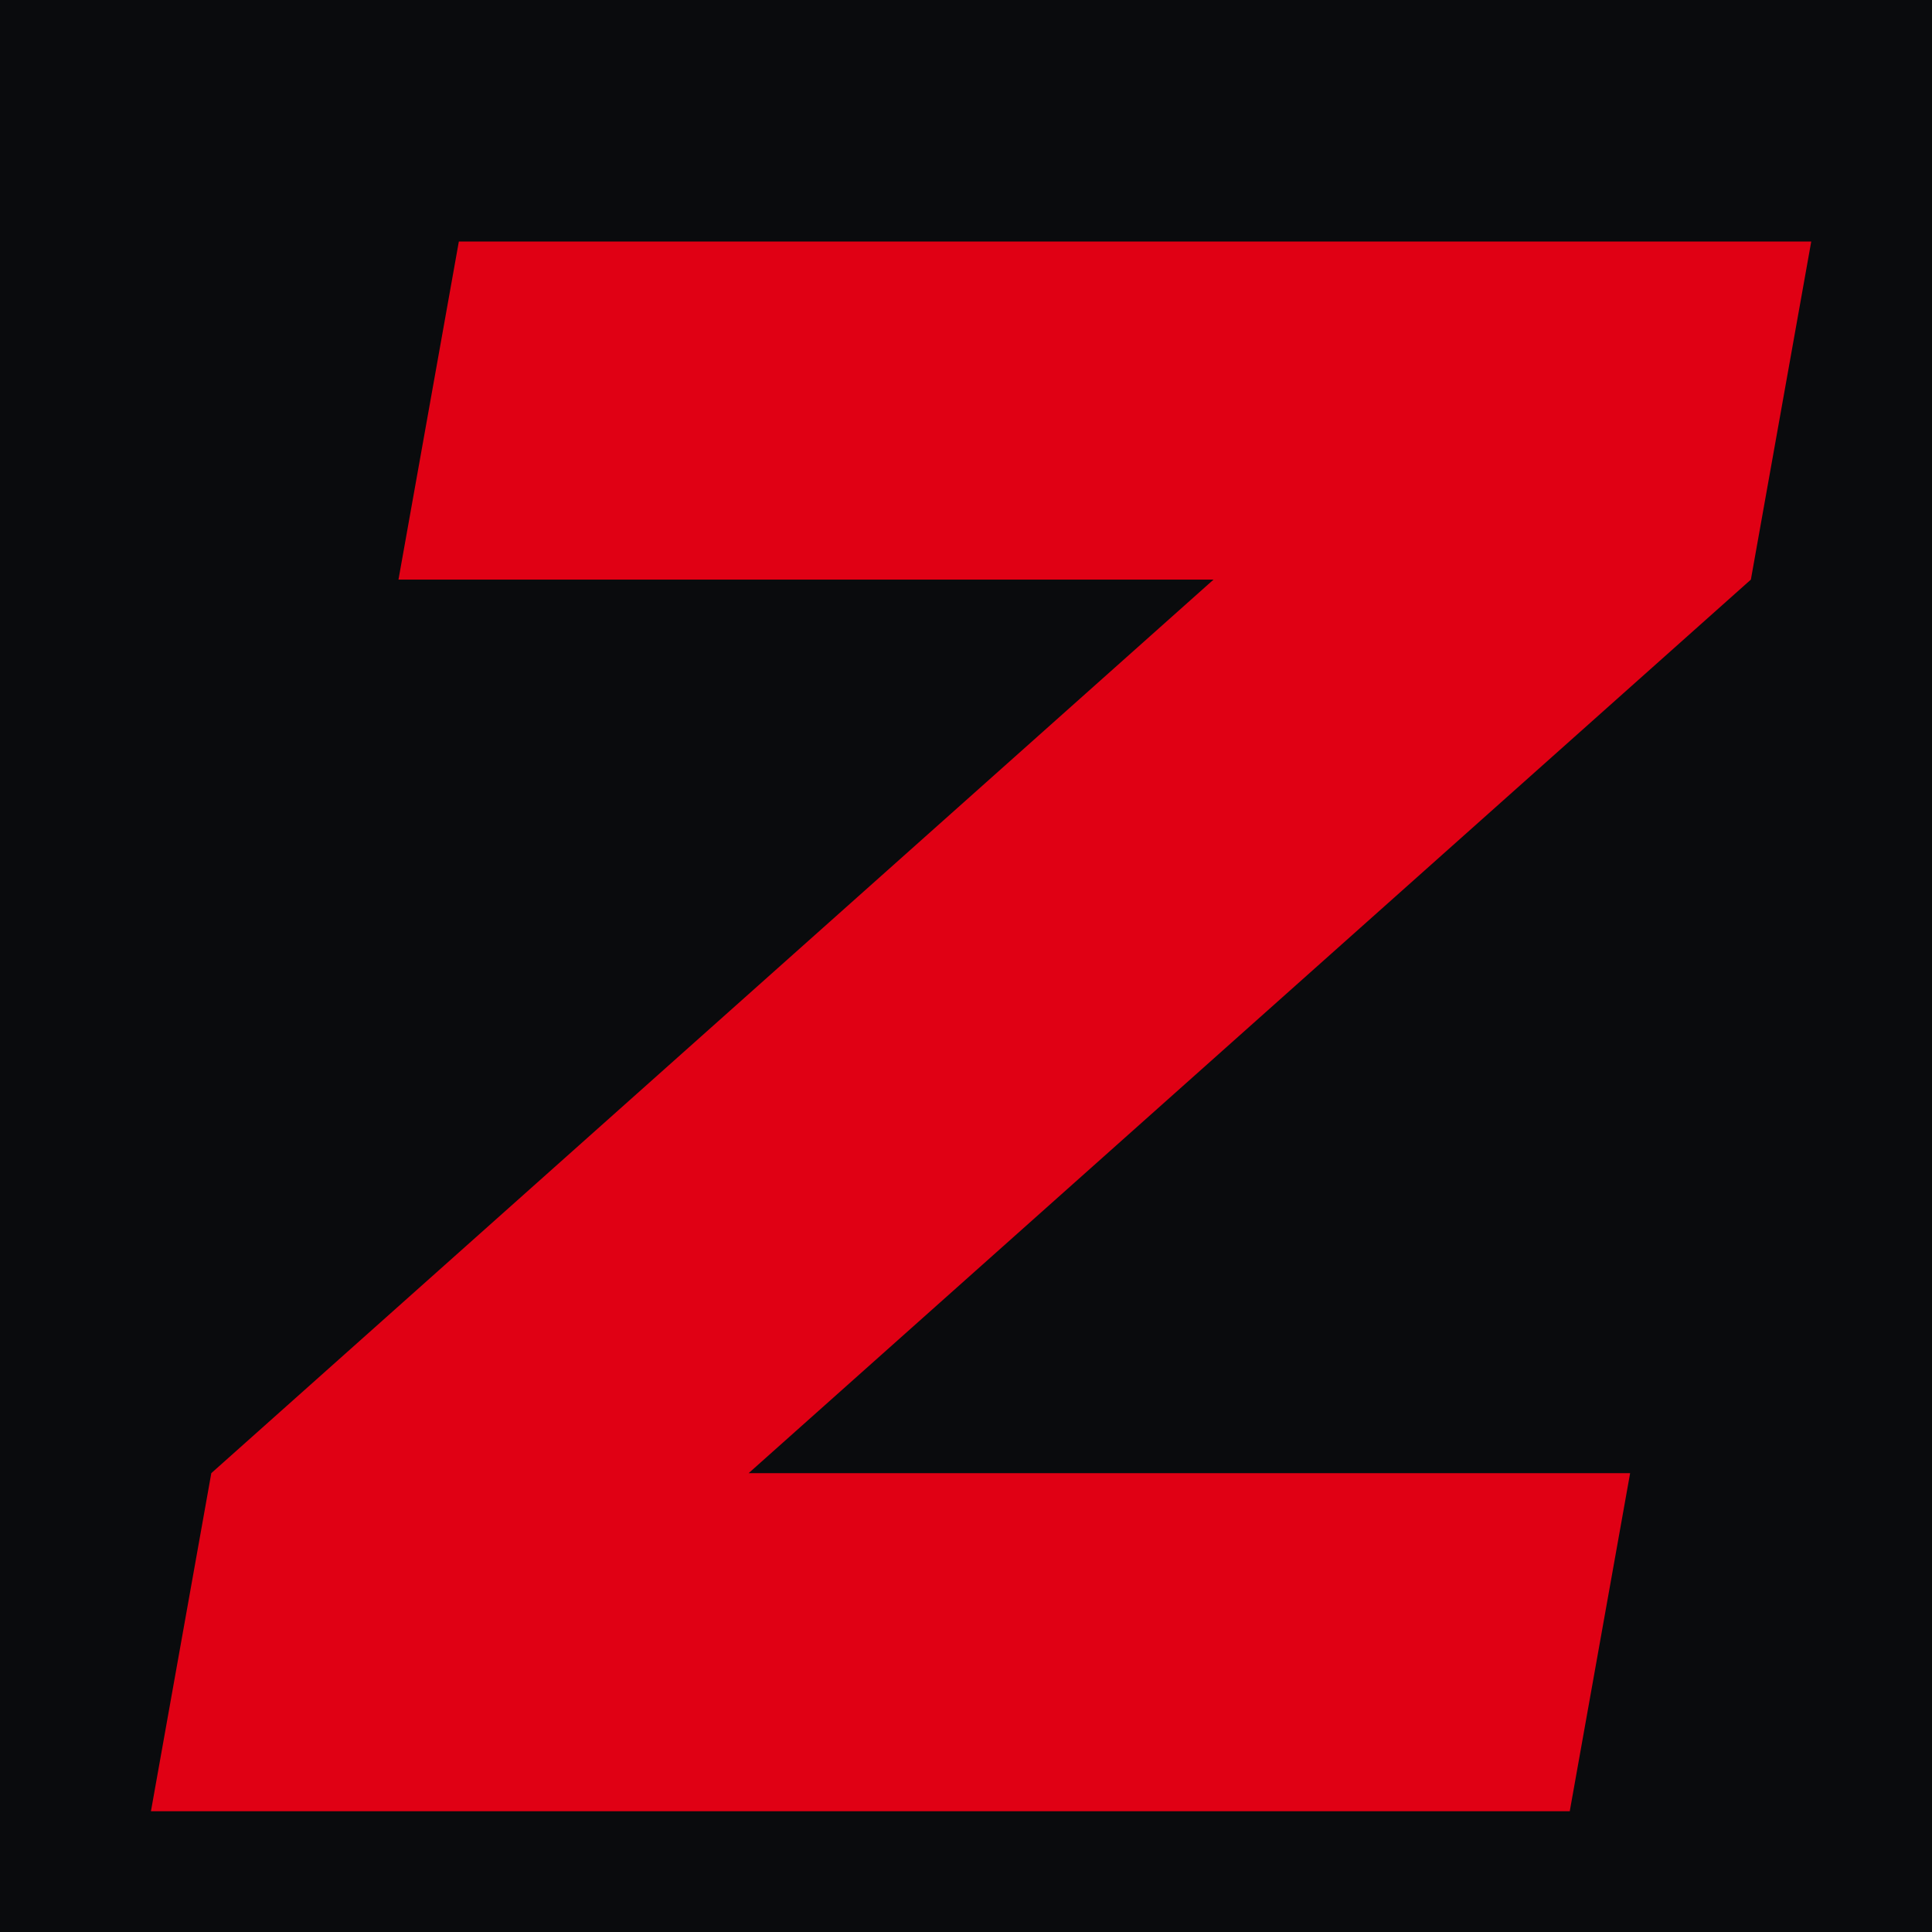
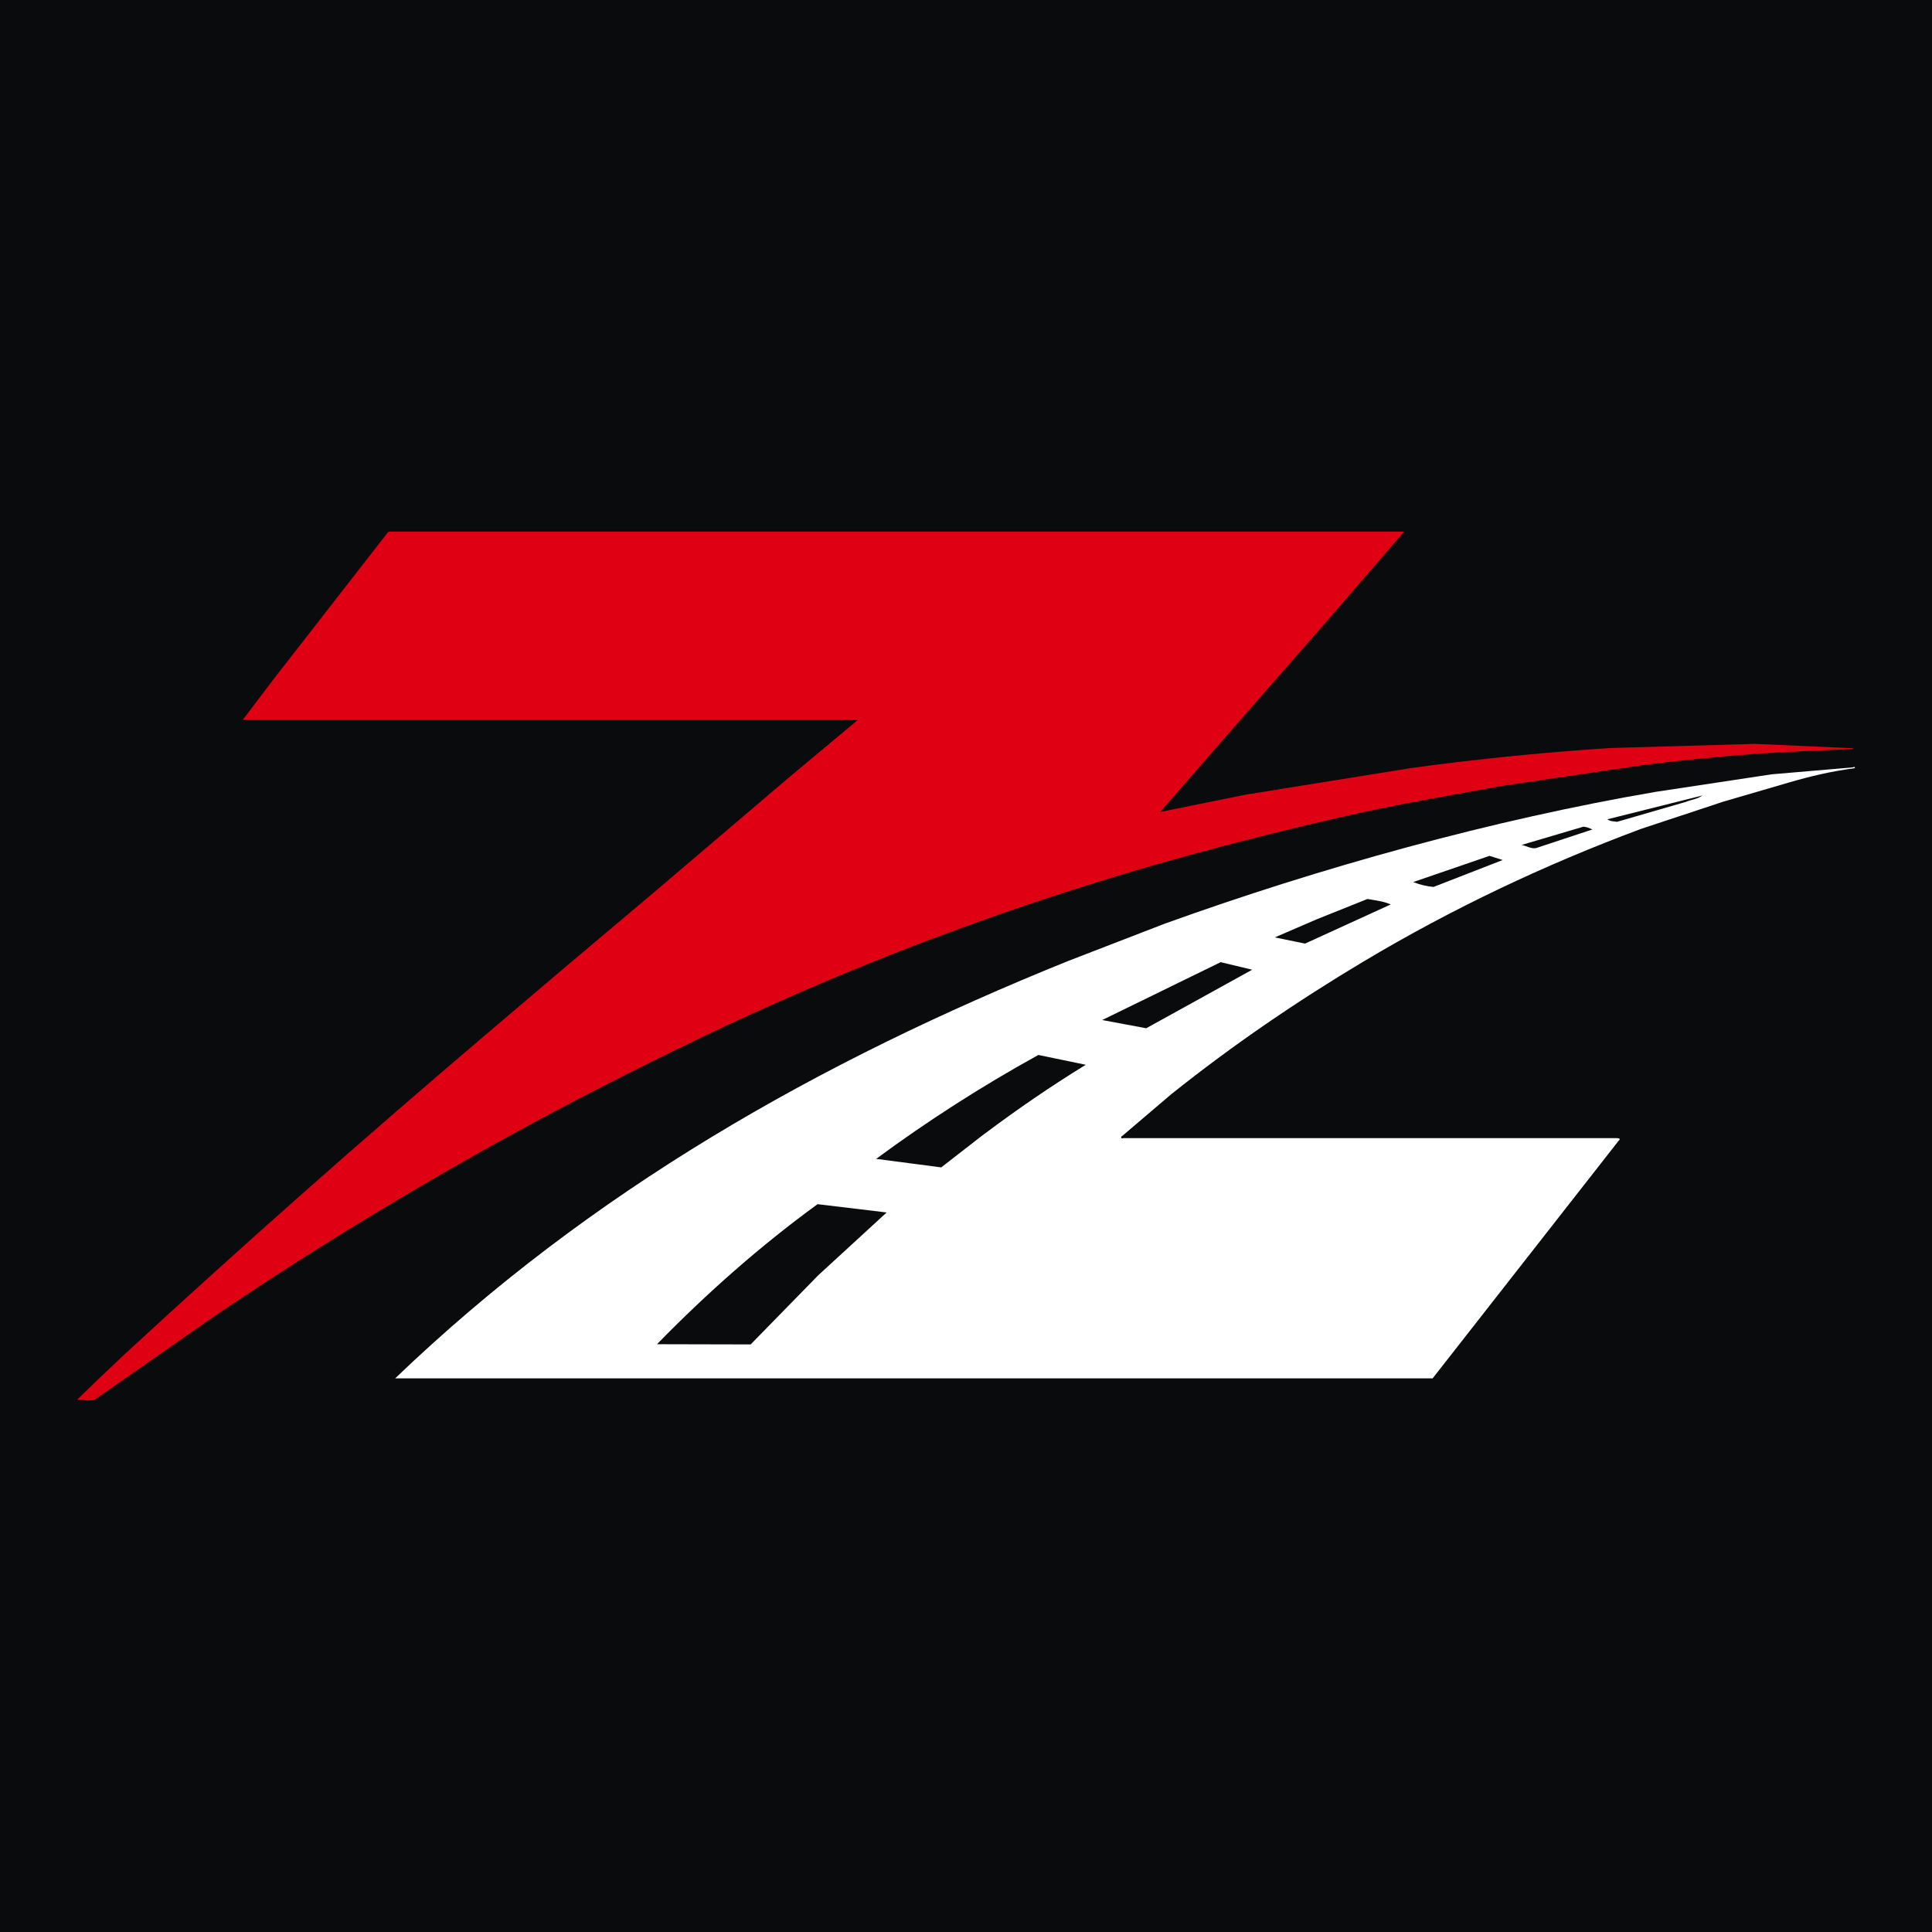
- <svg xmlns="http://www.w3.org/2000/svg" viewBox="0 0 32 32">
-   <rect width="32" height="32" fill="#0a0b0d" />
-   <path fill="#e00014" d="M7.6 4 L30 4 L29 9.6 L12.4 24.4 L27 24.4 L26 30 L2.5 30 L3.5 24.4 L20.1 9.6 L6.6 9.6 Z" />
+ <svg xmlns="http://www.w3.org/2000/svg" viewBox="12.95 -48.70 177 177">
+   <defs>
+     <style>.cls-1{fill:#e00014;}.cls-2{fill:#fff;}</style>
+   </defs>
+   <rect x="12.95" y="-48.70" width="177" height="177" fill="#0a0b0d" />
+   <path class="cls-1" d="M128.31,27.97c-17.57,4.38-34.48,10.44-50.77,18.22-7.93,3.79-15.68,7.82-23.29,12.19s-14.47,8.65-21.46,13.37l-11.16,7.78c-.5.14-1.06.02-1.61,0l1.72-1.67,2.52-2.39c10.76-9.93,21.69-19.6,32.85-29.09l7.26-6.17,8.58-7.23,12.24-10.42,6.36-5.31h-56.36s2.82-3.72,2.82-3.72L48.54,0h93.06s-6.95,8.05-6.95,8.05l-8.83,10.09-6.58,7.55,7.79-1.58,15.23-2.45c6.08-.83,12.09-1.43,18.22-1.83l13.21-.38,8.86.39c.2-.11.22.17.01.09l-4.04.17c-5.05.21-9.98.66-15.02,1.29l-12.96,1.91-7.41,1.35c-4.95.9-9.87,2.08-14.83,3.31Z" />
+   <path class="cls-2" d="M182.74,21.6l-7.49.64-10.58,1.6c-14.99,2.56-30.75,6.94-45.06,12.1l-8.8,3.4c-22.8,9.2-43.75,21.06-61.66,38.24h95.05s17.01-21.73,17.01-21.73c.09-.08.14-.15.13-.2-.01-.05-.16-.08-.24-.08h-.35s-44.87,0-44.87,0c-.2.06-.23-.02-.21-.11.01-.06.08-.08.13-.12l4.45-3.79c5.59-4.47,11.49-8.5,17.65-12.18,8.09-4.83,16.58-8.85,25.39-12.13l7.52-2.49,5.96-1.74c2.01-.59,3.96-1.05,6.09-1.33.08-.02,0-.18-.14-.09ZM87.82,68.23l-6.1,6.24-8.58-.02c4.62-4.73,9.46-9,14.71-12.83l6.33.76-6.37,5.85ZM103.12,55.19l-3.94,3.06-5.96-.78c4.8-3.54,9.7-6.67,14.86-9.52l4.34.9c-3.25,2-6.25,4.06-9.29,6.34ZM117.94,45.5l-4.01-.75,10.85-5.3,2.89.69-9.72,5.37ZM132.53,37.75l-2.79-.57,3.87-1.67,4.62-1.85c.73.13,1.45.2,2.13.5l-7.83,3.58ZM144.3,32.56c-.68-.07-1.21-.19-1.88-.45l6.99-2.4,1.21.38-6.32,2.46ZM153.75,28.98c-.47.14-.95-.19-1.4-.27l5.65-1.67c.26,0,.55.13.84.25l-5.08,1.68ZM167.38,24.77l-6.28,1.82c-.31-.05-.61-.02-.89-.23l8.7-2.18c-.45.34-1,.37-1.53.59Z" />
</svg>
